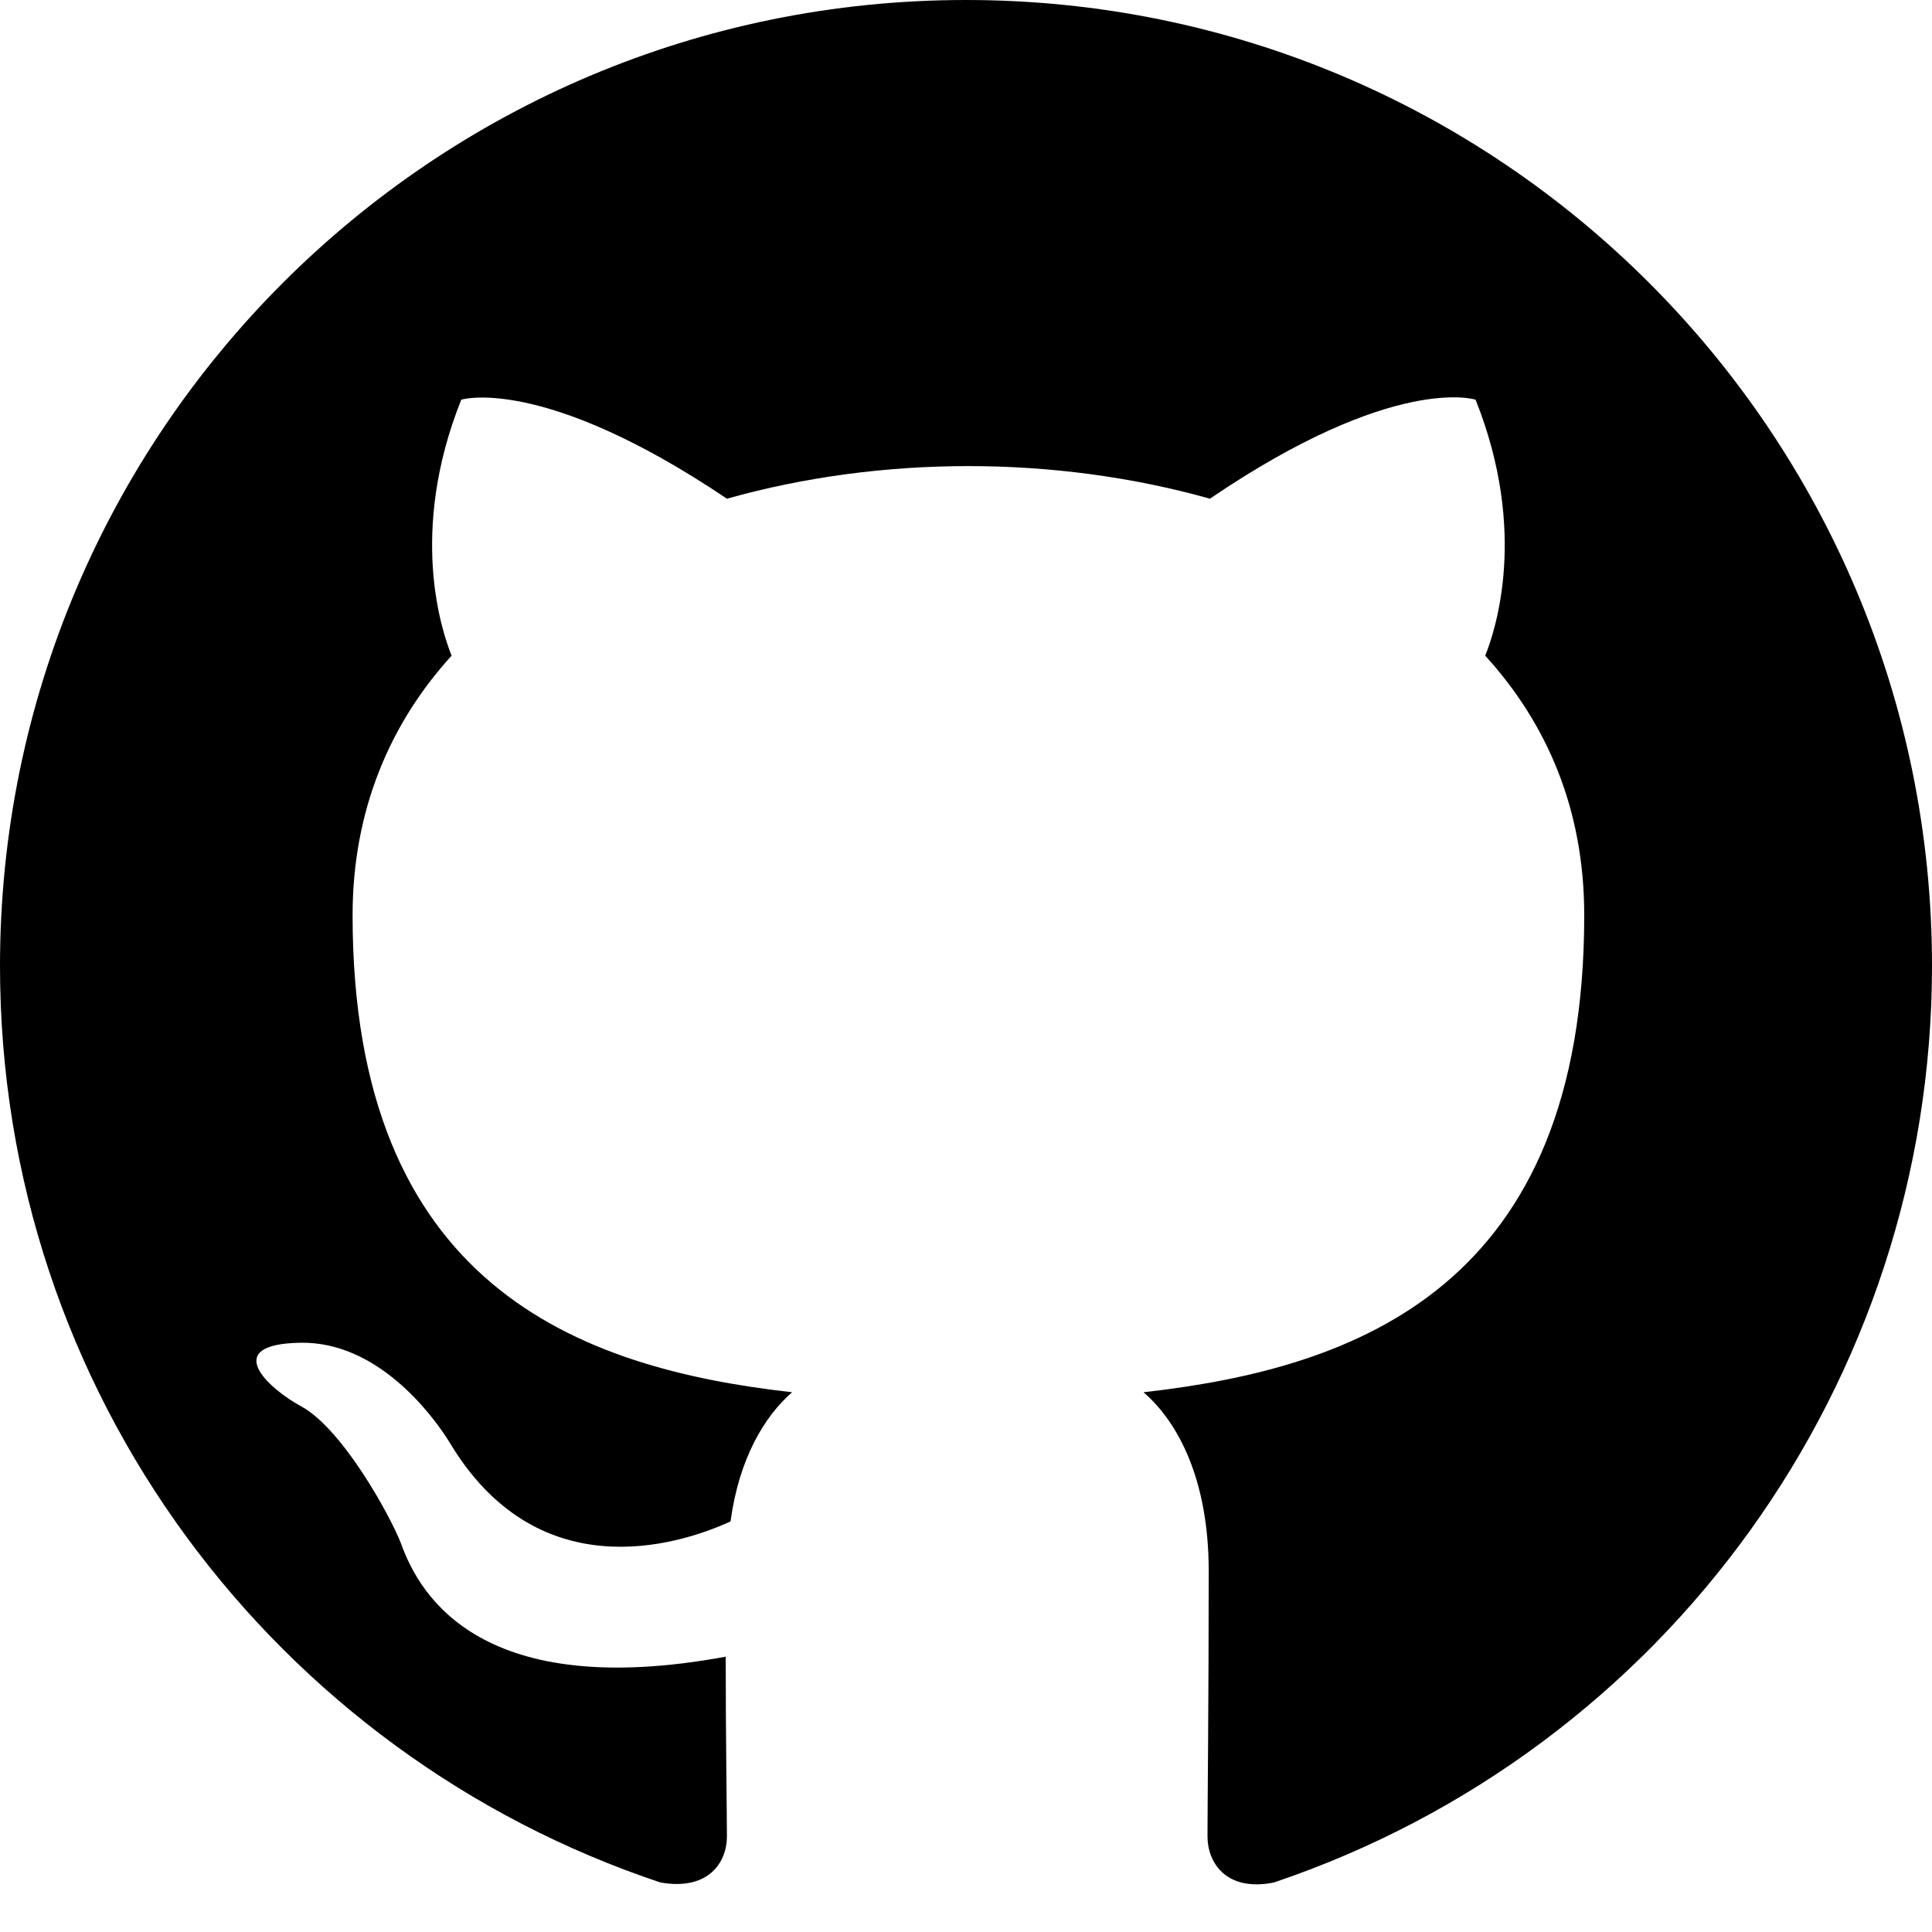
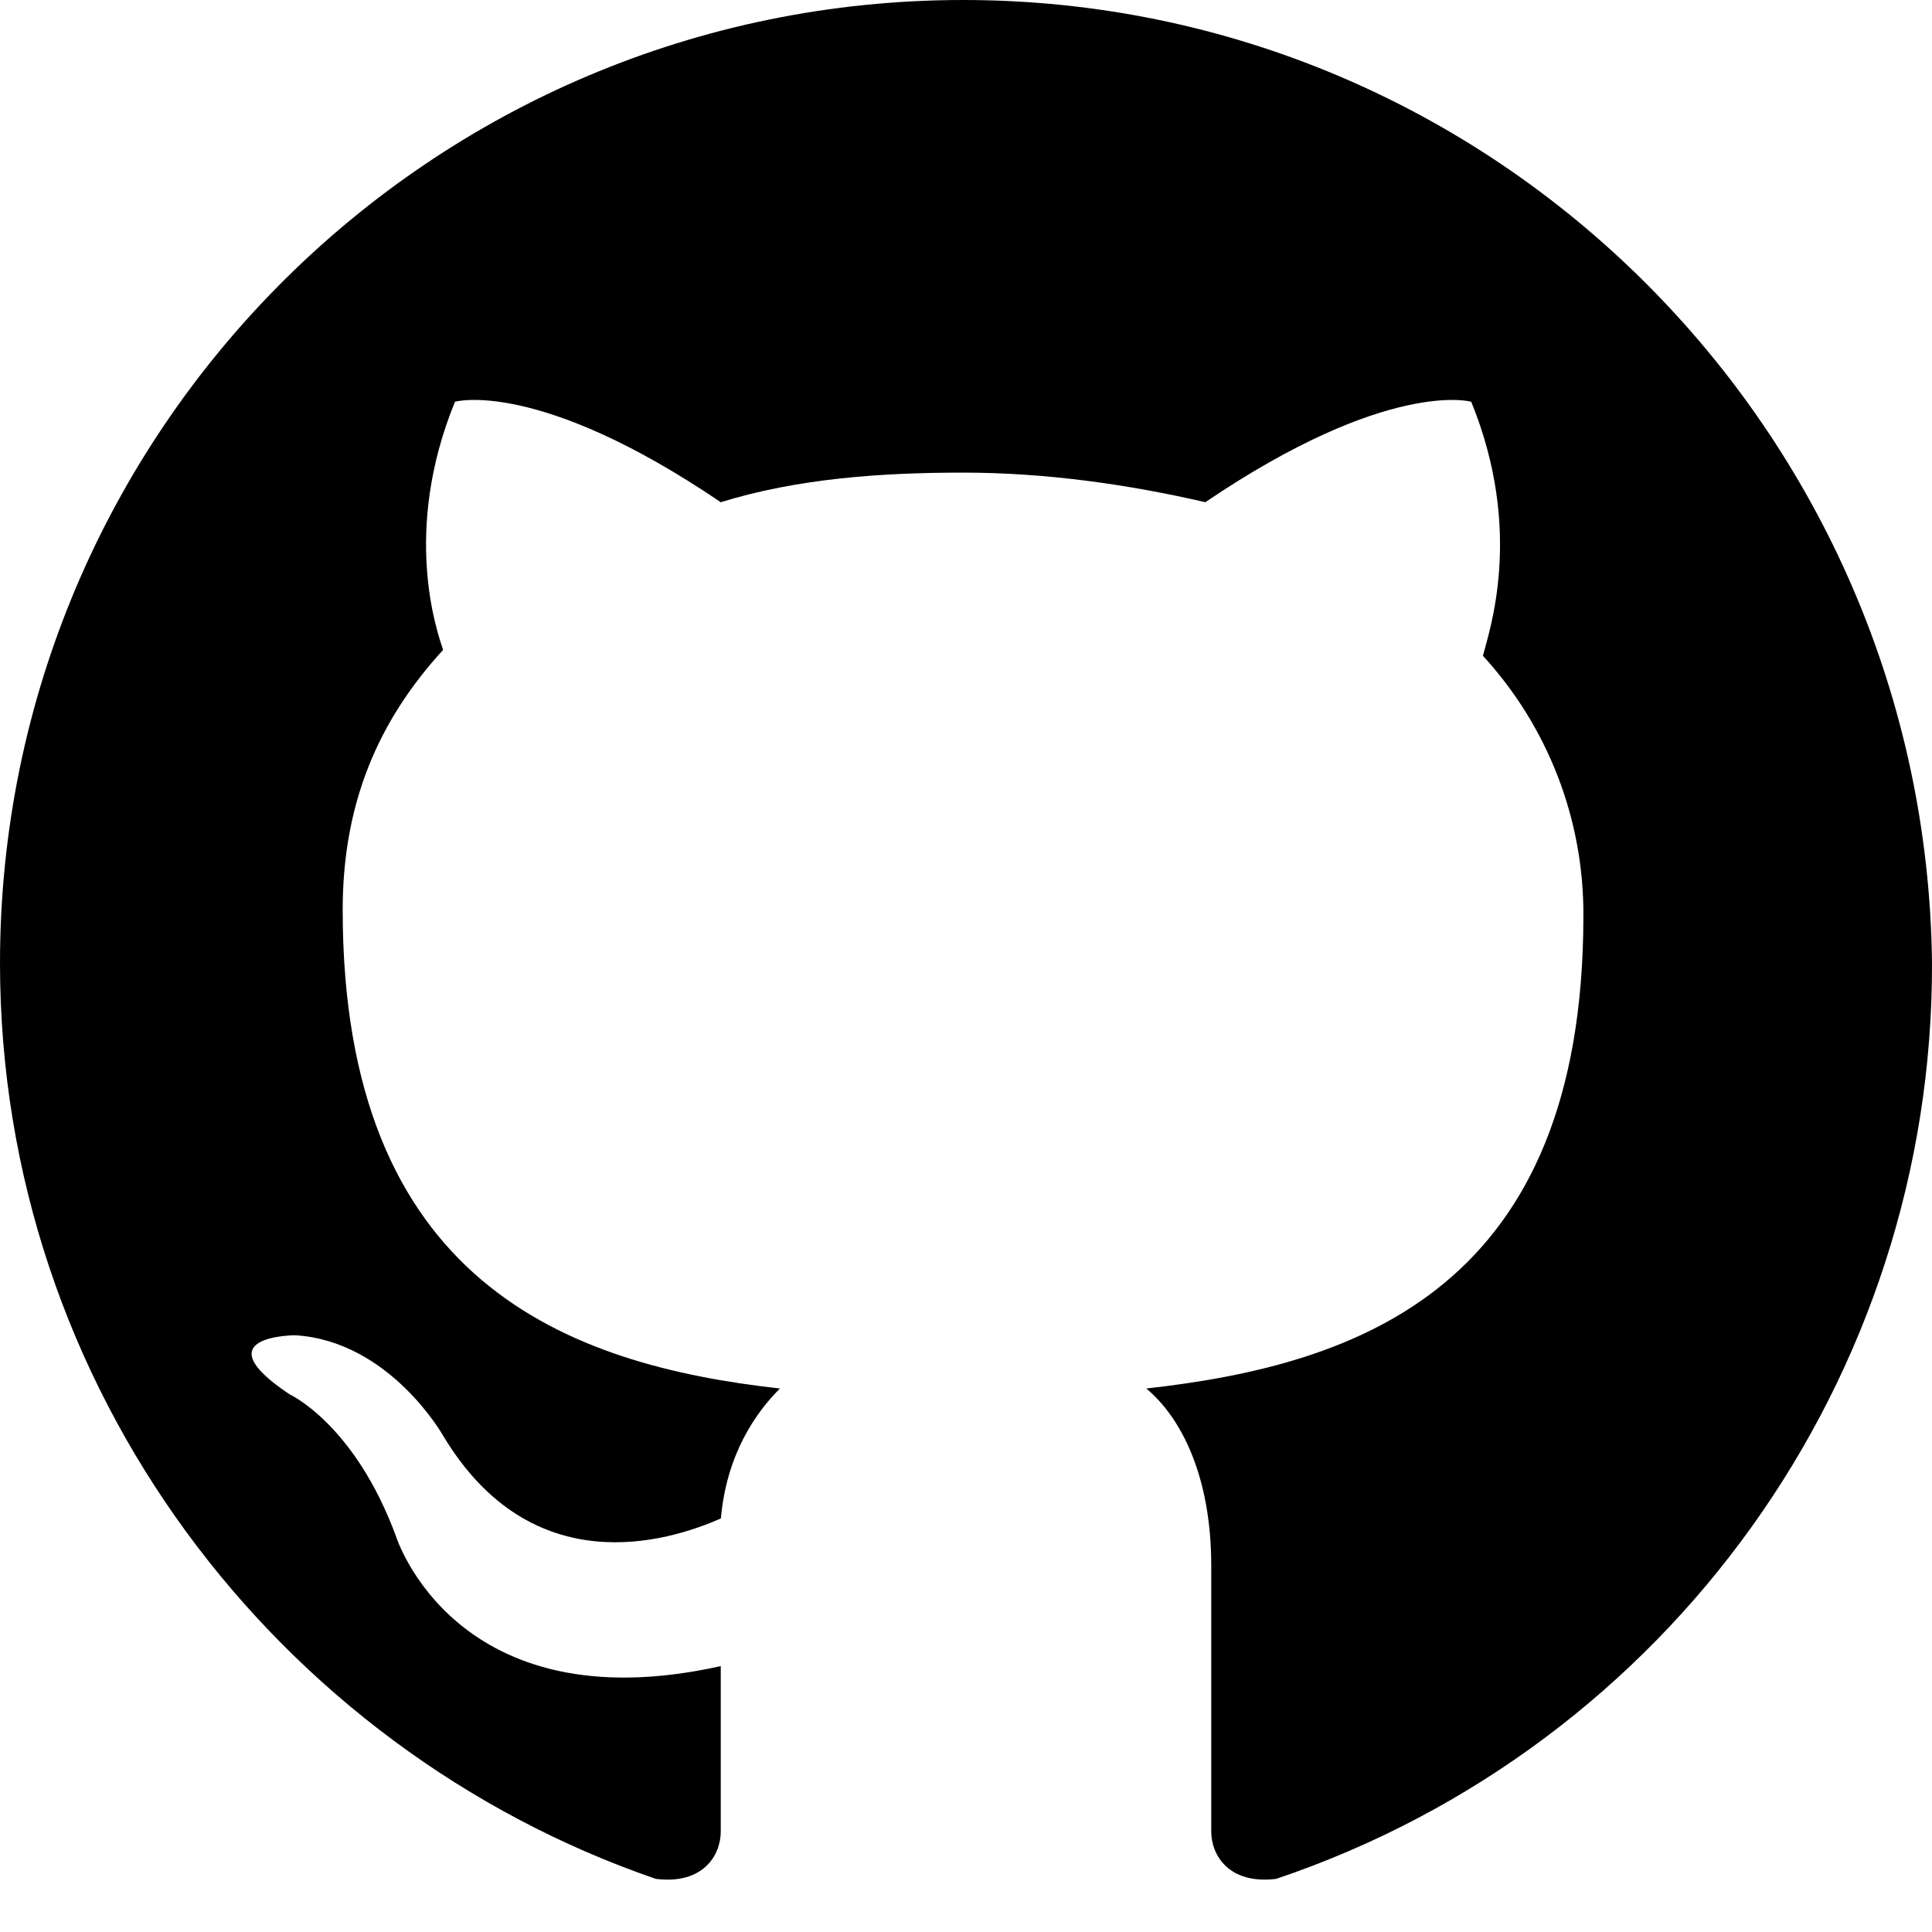
- <svg xmlns="http://www.w3.org/2000/svg" width="16px" height="16px" viewBox="0 0 16 16" fill="currentColor" class="bi bi-github">
-   <path d="M8 0C3.58 0 0 3.58 0 8c0 3.54 2.29 6.53 5.47 7.59.4.07.55-.17.55-.38 0-.19-.01-.82-.01-1.49-2.01.37-2.53-.49-2.69-.94-.09-.23-.48-.94-.82-1.13-.28-.15-.68-.52-.01-.53.63-.01 1.08.58 1.23.82.72 1.21 1.87.87 2.33.66.07-.52.28-.87.51-1.07-1.78-.2-3.64-.89-3.64-3.95 0-.87.31-1.59.82-2.15-.08-.2-.36-1.02.08-2.12 0 0 .67-.21 2.2.82.64-.18 1.32-.27 2-.27.68 0 1.36.09 2 .27 1.53-1.04 2.2-.82 2.2-.82.44 1.1.16 1.92.08 2.12.51.56.82 1.27.82 2.15 0 3.07-1.87 3.75-3.65 3.95.29.25.54.73.54 1.48 0 1.07-.01 1.93-.01 2.2 0 .21.15.46.55.38A8.012 8.012 0 0 0 16 8c0-4.42-3.58-8-8-8z" />
+ <svg xmlns="http://www.w3.org/2000/svg" width="16px" height="16px" viewBox="0 0 16 16">
+   <path fill-rule="evenodd" clip-rule="evenodd" d="M7.976 0A7.977 7.977 0 000 7.976c0 3.522 2.3 6.507 5.431 7.584.392.049.538-.196.538-.392v-1.37c-2.201.49-2.69-1.076-2.69-1.076-.343-.93-.881-1.175-.881-1.175-.734-.489.048-.489.048-.489.783.049 1.224.832 1.224.832.734 1.223 1.859.88 2.3.685.048-.538.293-.88.489-1.076-1.762-.196-3.621-.881-3.621-3.964 0-.88.293-1.566.832-2.153-.05-.147-.343-.978.098-2.055 0 0 .685-.196 2.201.832.636-.196 1.322-.245 2.007-.245s1.37.098 2.006.245c1.517-1.027 2.202-.832 2.202-.832.44 1.077.146 1.908.097 2.104a3.16 3.16 0 01.832 2.153c0 3.083-1.86 3.719-3.62 3.915.293.244.538.733.538 1.467v2.202c0 .196.146.44.538.392A7.984 7.984 0 0016 7.976C15.951 3.572 12.38 0 7.976 0z" fill="#000" />
</svg>
